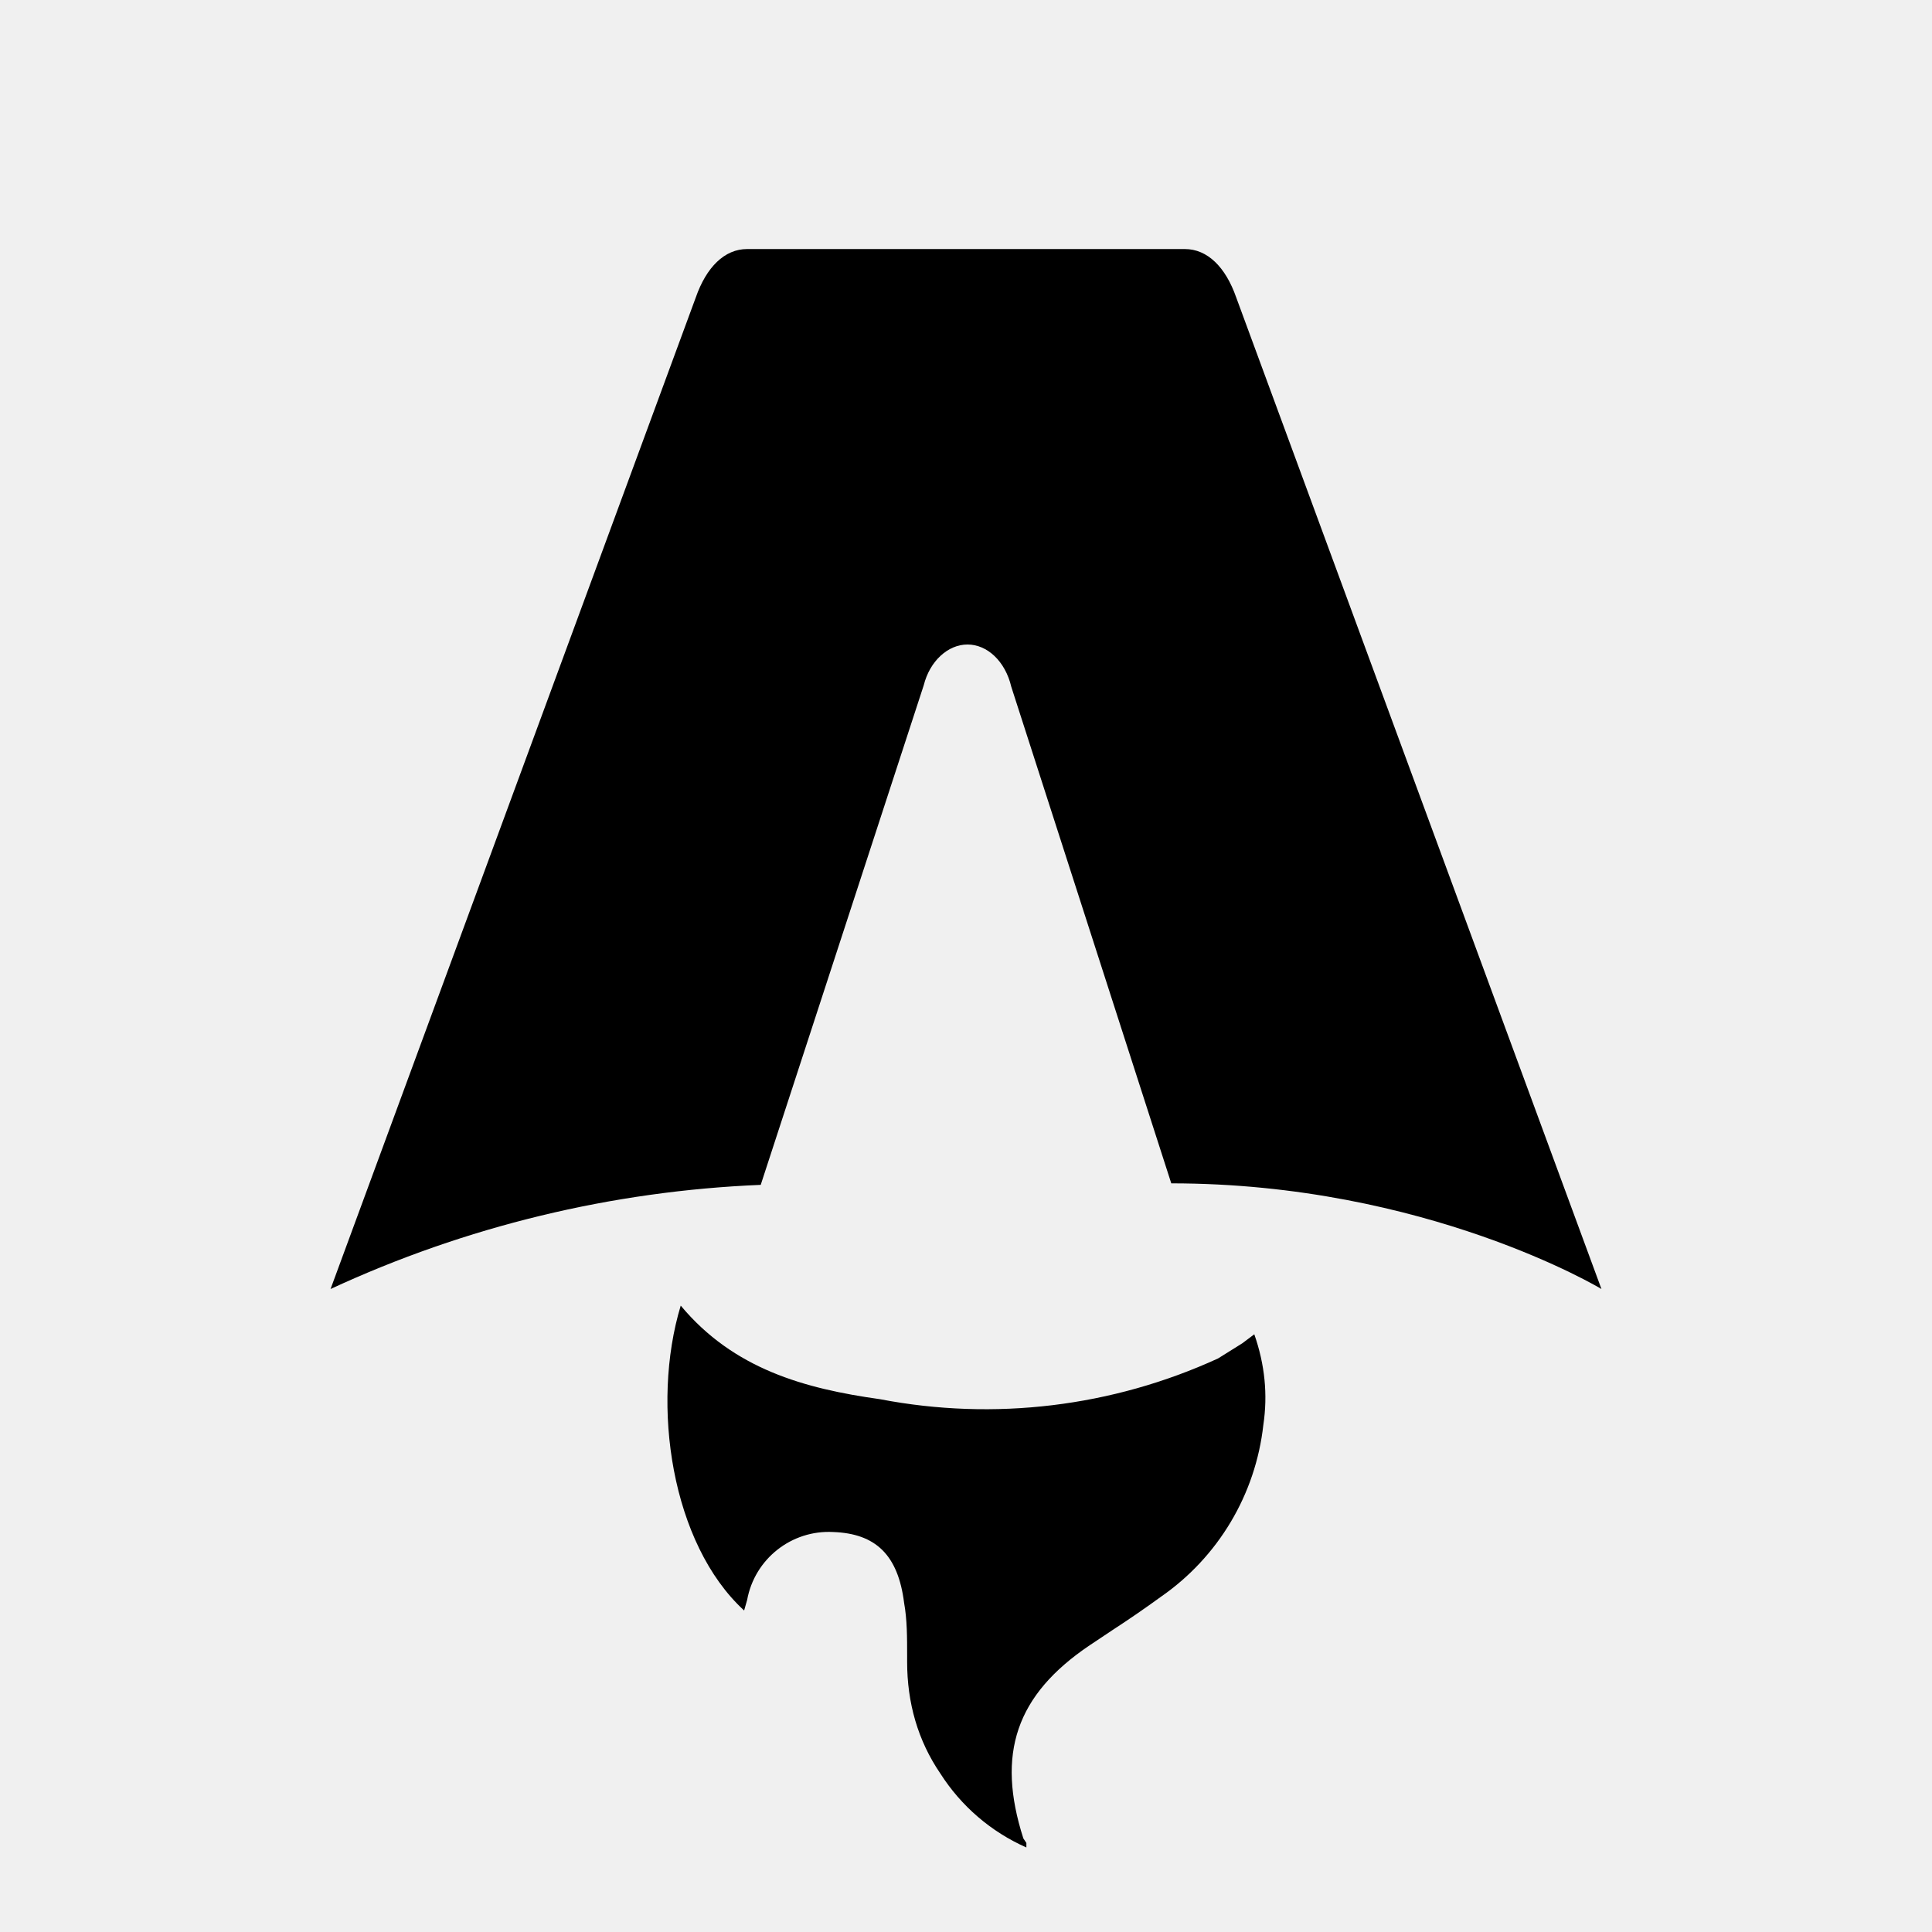
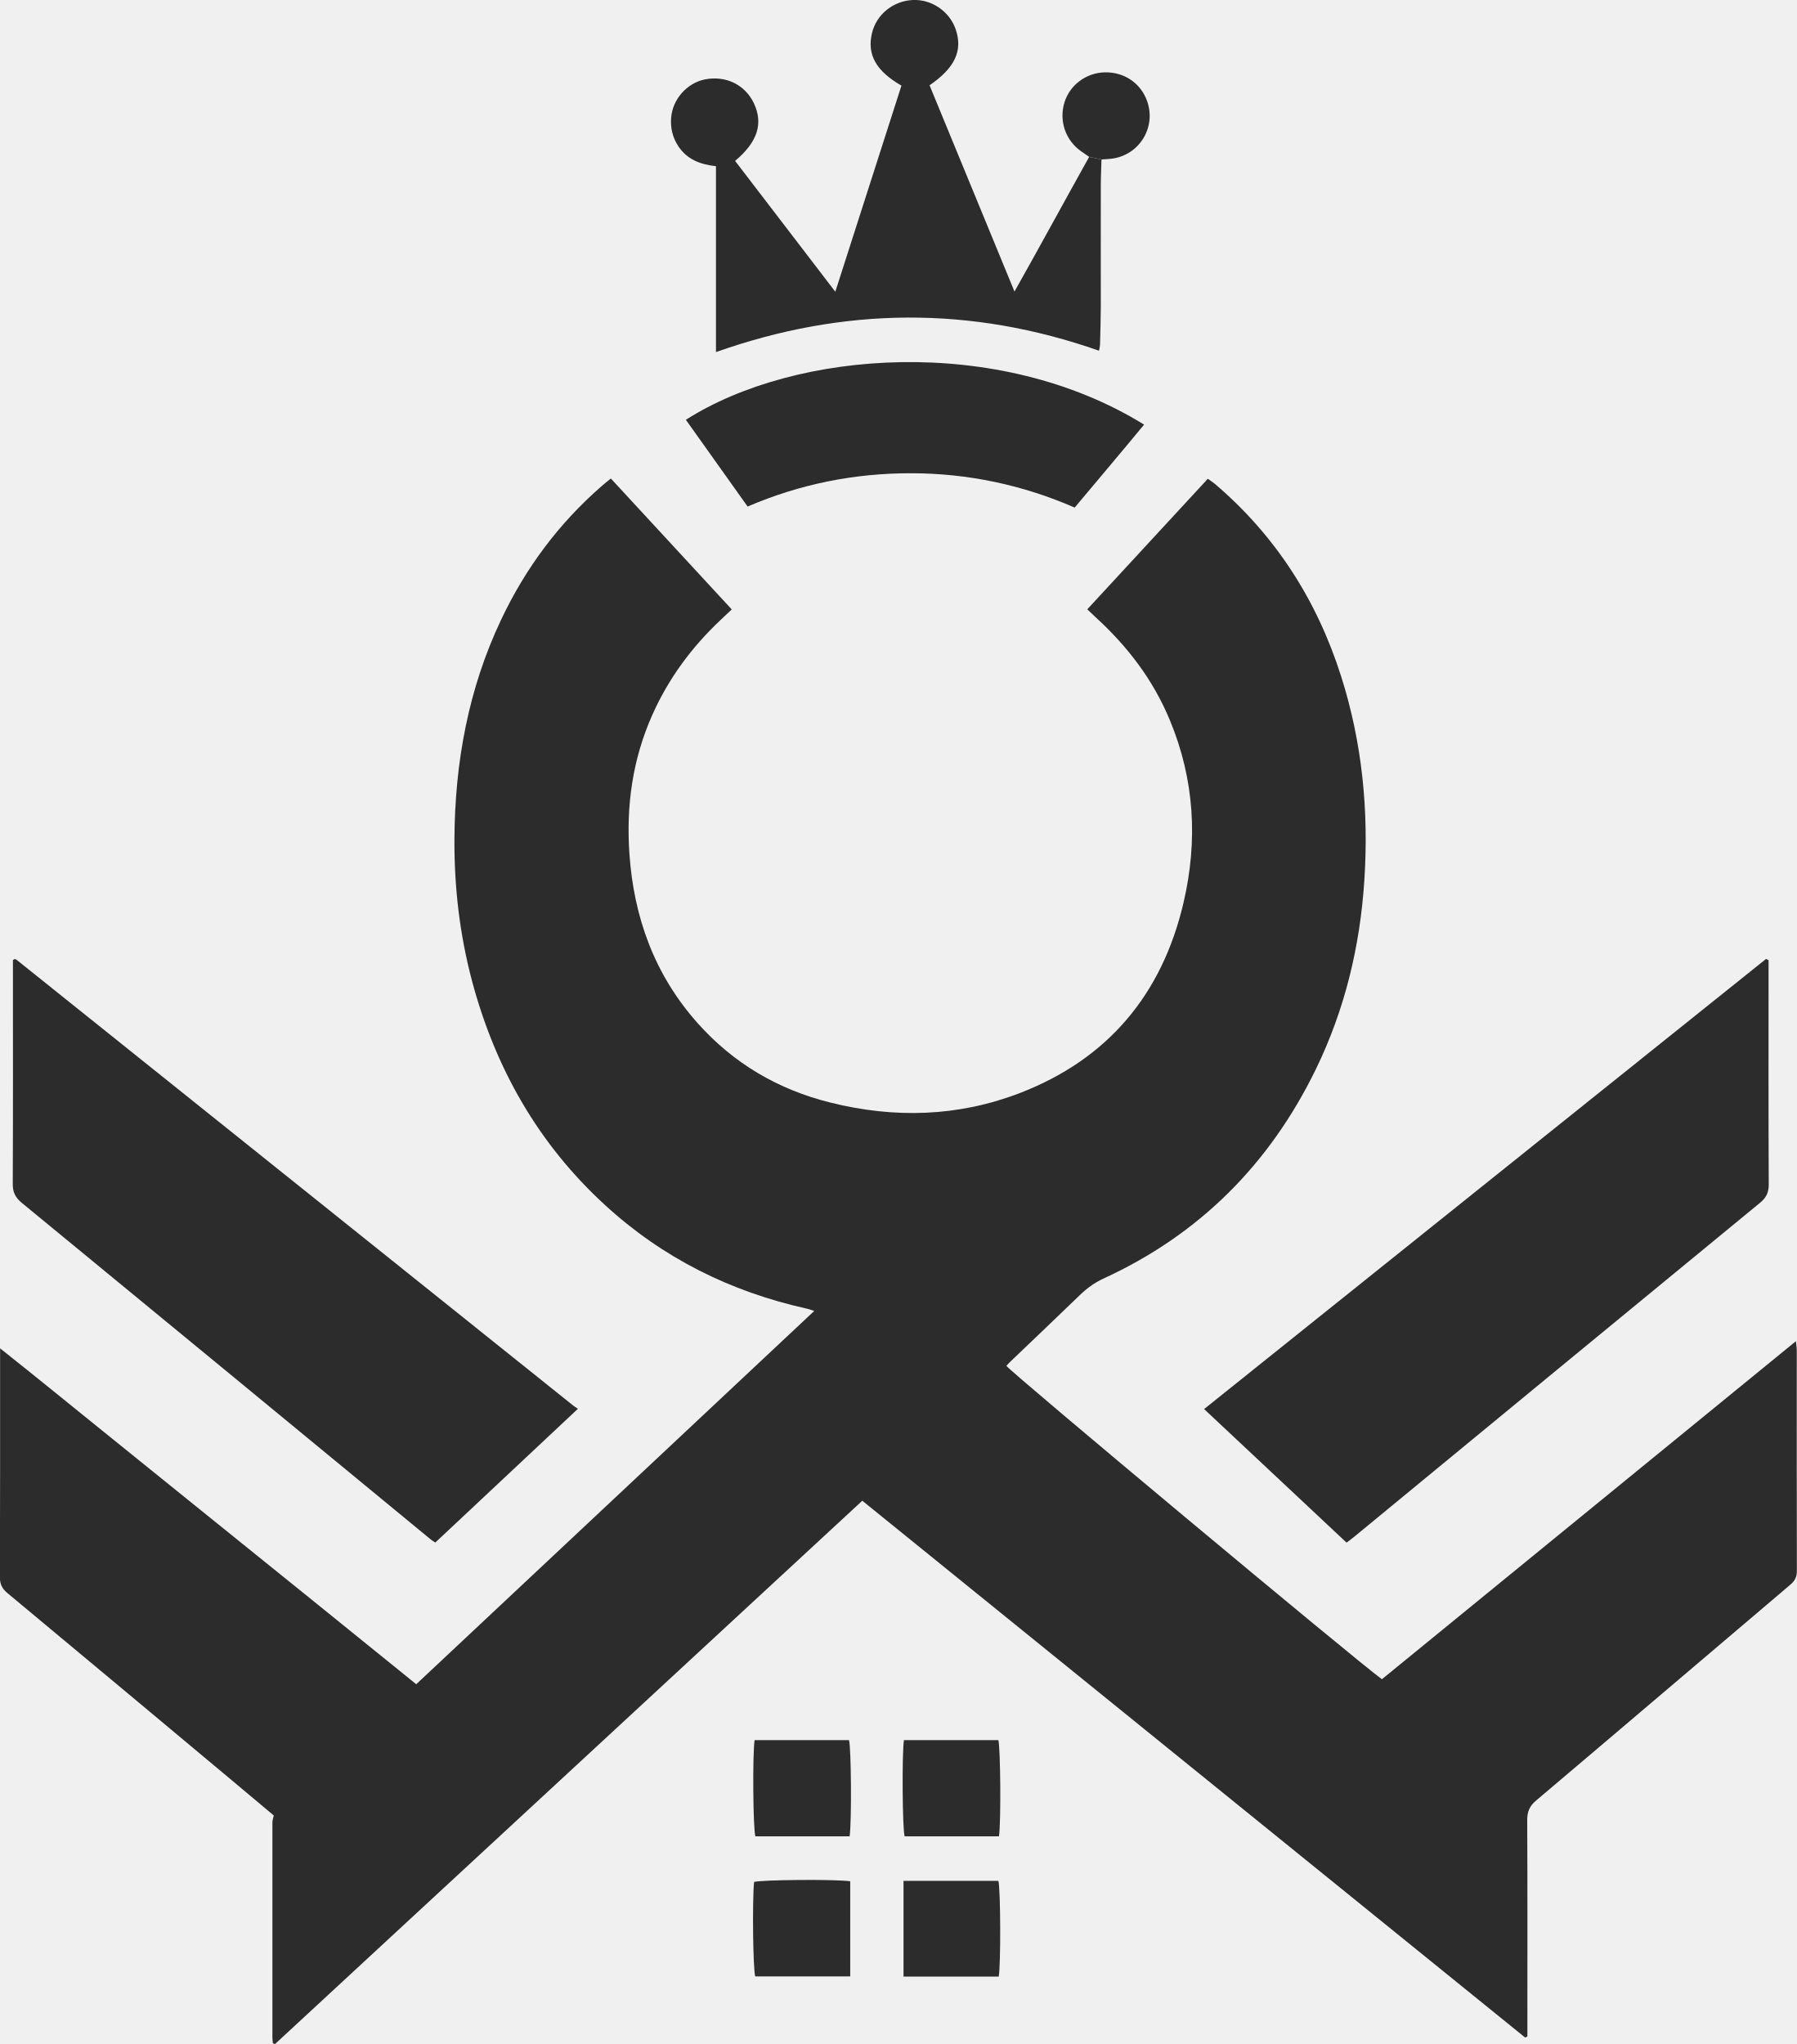
- <svg xmlns="http://www.w3.org/2000/svg" fill="none" viewBox="0 0 128 128">
-   <path d="M50.4 78.5a75.1 75.1 0 0 0-28.5 6.9l24.2-65.7c.7-2 1.9-3.2 3.4-3.2h29c1.5 0 2.7 1.2 3.4 3.2l24.2 65.7s-11.6-7-28.5-7L67 45.5c-.4-1.7-1.6-2.8-2.9-2.8-1.3 0-2.5 1.1-2.9 2.7L50.4 78.5Zm-1.1 28.2Zm-4.2-20.2c-2 6.6-.6 15.8 4.2 20.2a17.5 17.5 0 0 1 .2-.7 5.5 5.5 0 0 1 5.7-4.5c2.8.1 4.3 1.5 4.7 4.7.2 1.1.2 2.3.2 3.5v.4c0 2.7.7 5.2 2.2 7.4a13 13 0 0 0 5.7 4.9v-.3l-.2-.3c-1.8-5.6-.5-9.5 4.4-12.8l1.5-1a73 73 0 0 0 3.2-2.2 16 16 0 0 0 6.8-11.4c.3-2 .1-4-.6-6l-.8.6-1.6 1a37 37 0 0 1-22.4 2.7c-5-.7-9.7-2-13.2-6.2Z" />
+ <svg xmlns="http://www.w3.org/2000/svg" id="Layer_2" data-name="Layer 2" viewBox="0 0 208.39 237.03">
+   <g id="Layer_1-2" data-name="Layer 1">
+     <g>
+       <path d="m205.1,112.53c0,8.28-.02,16.56.02,24.83,0,.93-.29,1.53-1.01,2.12-15.69,12.89-31.36,25.8-47.04,38.71-.27.23-.56.43-.91.7-5.5-5.16-10.97-10.28-16.52-15.49,21.77-17.44,43.47-34.82,65.17-52.2.1.05.19.1.29.15v1.18Z" />
+       <path d="m126.31,18.19c-.34-.23-.65-.45-.97-.67-1.79-1.28-2.54-3.52-1.9-5.63.62-2.03,2.51-3.45,4.68-3.5,2.25-.05,4.16,1.24,4.91,3.33,1.08,3.04-.89,6.26-4.09,6.68-.35.05-.71.06-1.2.09l-1.43-.3Z" />
+       <path d="m115.78,218.11c.26.87.29,9.85.04,11.1h-11.04v-11.1h11Z" />
+       <path d="m115.78,201.79c.24.83.32,9.48.07,11.16h-10.94c-.26-.86-.32-9.6-.08-11.16h10.95Z" />
+       <path d="m79.54,48.68c12.74-8.12,36.23-9.89,53.14.56-2.64,3.2-5.31,6.35-8.05,9.62-6.04-2.63-12.37-3.97-18.95-3.98-6.54-.01-12.85,1.23-18.98,3.86-2.44-3.42-4.8-6.74-7.16-10.06Z" />
+       <path d="m87.45,218.24c.82-.26,9.53-.33,11.15-.08v11.03h-11.02c-.25-.85-.35-8.6-.13-10.95Z" />
+       <path d="m98.46,201.79c.25.81.32,9.47.07,11.16h-10.93c-.27-.85-.34-9.51-.09-11.16h10.95Z" />
+       <path d="m81.74,9.21c2.43-.48,4.67.61,5.69,2.77,1.1,2.35.44,4.47-2.18,6.68,3.82,4.99,7.65,9.98,11.62,15.17,2.6-8.1,5.13-15.98,7.67-23.9-2.97-1.71-4-3.61-3.42-6.08.52-2.19,2.49-3.77,4.79-3.85,2.15-.08,4.2,1.33,4.91,3.37.86,2.48-.05,4.48-3.02,6.52,3.24,7.87,6.49,15.76,9.85,23.92,2.99-5.31,5.77-10.44,8.66-15.62l1.43.3c-.03,1.01-.08,2.02-.08,3.04-.01,4.68,0,9.36,0,14.04-.01,1.48-.05,2.96-.09,4.43-.01.19-.06.38-.12.67-14.81-5.2-29.57-5.1-44.42.16v-21.56c-1.81-.19-3.34-.78-4.35-2.29-.67-1.01-.94-2.11-.85-3.3.15-2.15,1.83-4.05,3.91-4.47Z" />
+       <path d="m31.64,236.87c-.02-.2-.05-.39-.05-.59,0-8.32,0-16.64,0-24.96,0-.23.09-.46.16-.79-1.59-1.33-3.21-2.69-4.83-4.05-8.68-7.25-17.36-14.51-26.07-21.75-.6-.5-.86-1.01-.86-1.82.03-8.44.02-16.88.02-25.31v-1.24c4.21,3.33,8.18,6.59,12.18,9.81,4.01,3.23,8.02,6.48,12.04,9.72,3.98,3.22,7.96,6.43,11.95,9.64,4,3.24,8.01,6.48,12.09,9.78,15.39-14.43,30.71-28.8,46.16-43.29-.4-.12-.64-.22-.89-.27-8.85-1.97-16.71-5.88-23.4-12.03-7.73-7.09-12.69-15.84-15.39-25.93-1.44-5.4-2.08-10.91-2.05-16.49.05-8.86,1.61-17.42,5.43-25.47,2.83-5.97,6.69-11.16,11.69-15.5.29-.26.6-.5,1.02-.84,4.65,5.03,9.28,10.04,14.02,15.18-.45.43-.87.83-1.29,1.22-3.36,3.16-6.05,6.8-7.93,11.03-2.28,5.12-3.03,10.5-2.65,16.04.5,7.4,2.91,14.06,7.89,19.66,4.16,4.68,9.33,7.72,15.39,9.23,7.46,1.87,14.86,1.66,22.04-1.11,10.21-3.95,16.46-11.46,18.94-22.05,1.68-7.19,1.28-14.29-1.58-21.17-1.93-4.67-4.92-8.58-8.63-11.96-.29-.27-.57-.54-.95-.9,4.67-5.06,9.3-10.07,13.98-15.14.28.2.54.37.78.56,7.08,6.02,11.88,13.54,14.68,22.35,2.45,7.71,3.22,15.62,2.69,23.68-.5,7.67-2.27,15-5.64,21.92-5.35,10.96-13.48,19.13-24.6,24.23-1.08.5-1.97,1.16-2.81,1.98-2.67,2.59-5.37,5.14-8.05,7.71-.15.14-.28.3-.41.44.52.76,40.73,34.32,43.55,36.34,15.93-13.01,31.9-26.05,48.01-39.2.04.47.1.77.1,1.06,0,8.52-.01,17.04.01,25.56.01.7-.22,1.17-.76,1.62-9.82,8.33-19.62,16.69-29.45,25-.79.66-1.07,1.32-1.06,2.33.04,7.92.02,15.84.02,23.76v1.3c-.09.04-.18.08-.26.12-25.6-20.73-51.19-41.46-76.87-62.25-22.74,21.04-45.44,42.04-68.1,63-.13-.04-.18-.04-.21-.06s-.05-.06-.06-.1Z" />
+       <path d="m1.92,111.3c21.54,17.24,43.07,34.48,64.6,51.73.13.1.27.18.5.34-5.61,5.26-11.06,10.37-16.54,15.51-.22-.15-.39-.25-.54-.37-15.8-13.01-31.59-26.03-47.41-39.02-.75-.62-1.06-1.23-1.05-2.22.04-8.27.02-16.55.02-24.83v-1.12c.13-.06.16-.09.2-.09.04-.01.08,0,.12.02.04.01.07.02.1.05Z" />
+     </g>
+   </g>
  <style>
-         path { fill: #000; }
-         @media (prefers-color-scheme: dark) {
-             path { fill: #FFF; }
-         }
-     </style>
+     path { fill: #2c2c2c; }
+     @media (prefers-color-scheme: dark) {
+         path { fill: #FFF; }
+     }
+   </style>
</svg>
